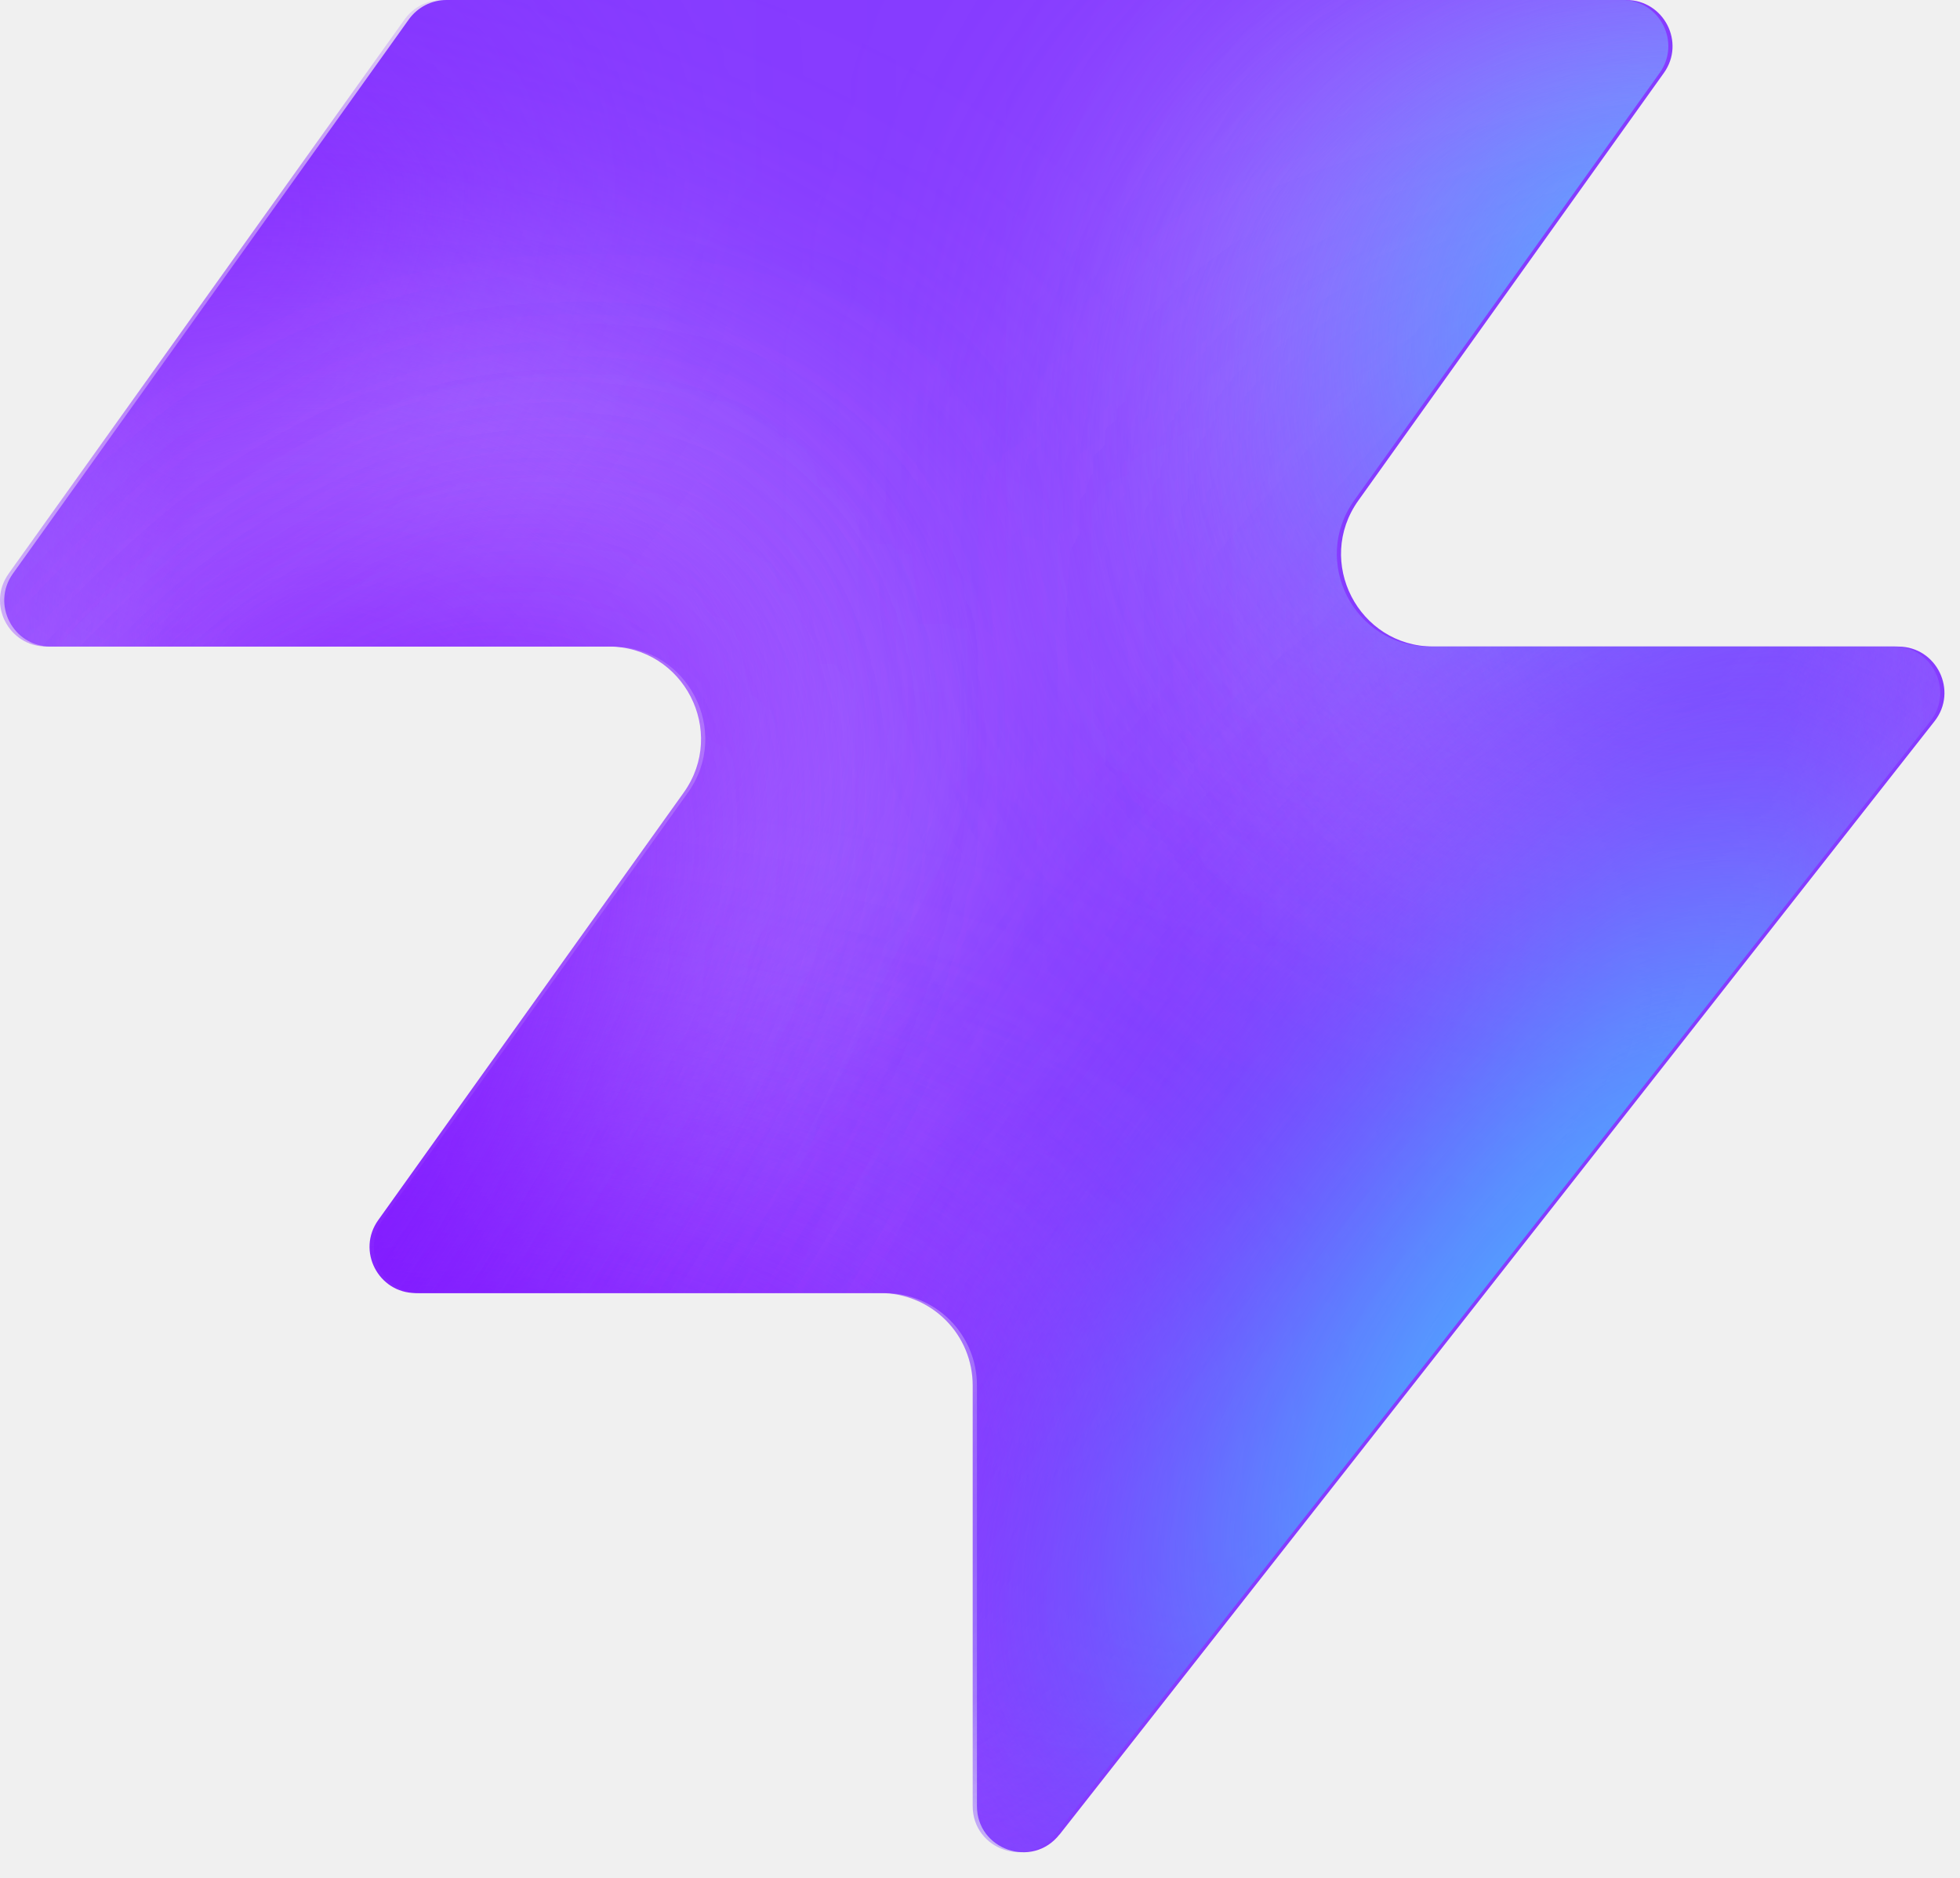
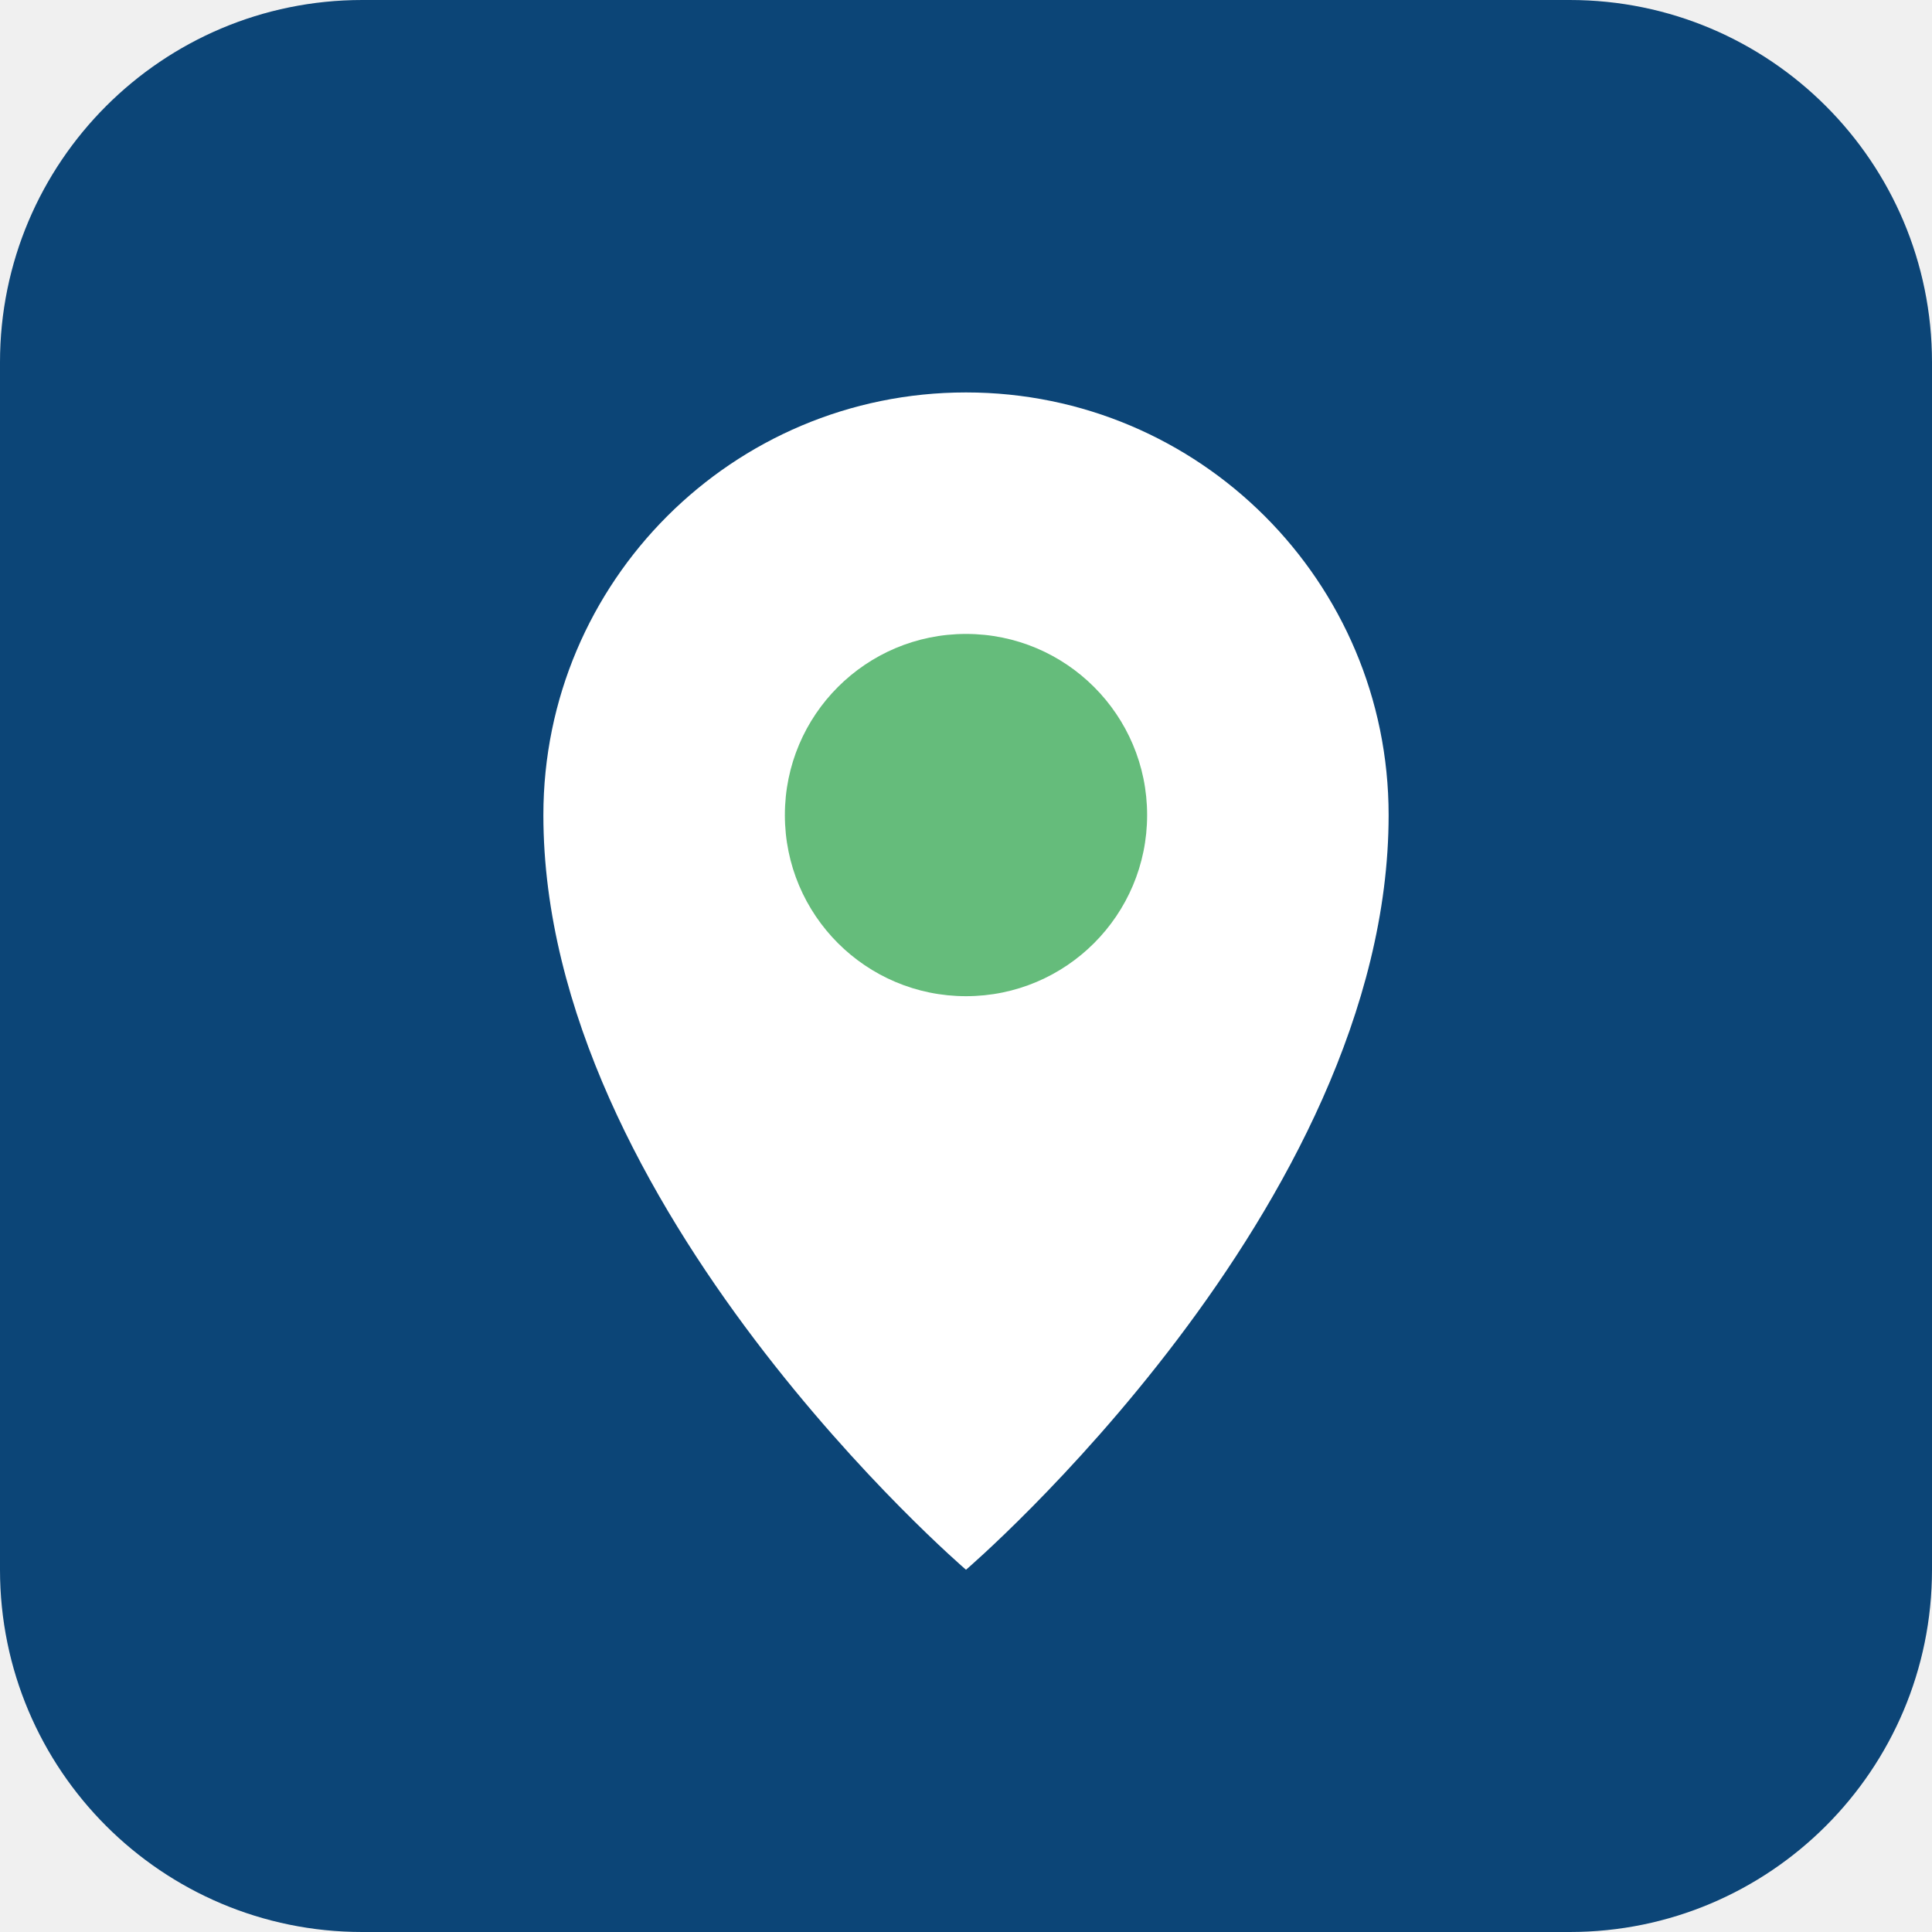
- <svg xmlns="http://www.w3.org/2000/svg" width="48" height="46" fill="none" viewBox="0 0 48 46">
-   <path fill="#863bff" d="M25.946 44.938c-.664.845-2.021.375-2.021-.698V33.937a2.26 2.26 0 0 0-2.262-2.262H10.287c-.92 0-1.456-1.04-.92-1.788l7.48-10.471c1.07-1.497 0-3.578-1.842-3.578H1.237c-.92 0-1.456-1.04-.92-1.788L10.013.474c.214-.297.556-.474.92-.474h28.894c.92 0 1.456 1.04.92 1.788l-7.48 10.471c-1.07 1.498 0 3.579 1.842 3.579h11.377c.943 0 1.473 1.088.89 1.83L25.947 44.94z" style="fill:#863bff;fill:color(display-p3 .525 .23 1);fill-opacity:1" />
-   <mask id="a" width="48" height="46" x="0" y="0" maskUnits="userSpaceOnUse" style="mask-type:alpha">
-     <path fill="#000" d="M25.842 44.938c-.664.844-2.021.375-2.021-.698V33.937a2.26 2.26 0 0 0-2.262-2.262H10.183c-.92 0-1.456-1.04-.92-1.788l7.48-10.471c1.07-1.498 0-3.579-1.842-3.579H1.133c-.92 0-1.456-1.04-.92-1.787L9.91.473c.214-.297.556-.474.92-.474h28.894c.92 0 1.456 1.04.92 1.788l-7.48 10.471c-1.07 1.498 0 3.578 1.842 3.578h11.377c.943 0 1.473 1.088.89 1.832L25.843 44.94z" style="fill:#000;fill-opacity:1" />
-   </mask>
-   <g mask="url(#a)">
-     <g filter="url(#b)">
-       <ellipse cx="5.508" cy="14.704" fill="#ede6ff" rx="5.508" ry="14.704" style="fill:#ede6ff;fill:color(display-p3 .927 .903 1);fill-opacity:1" transform="matrix(.00324 1 1 -.00324 -4.47 31.516)" />
-     </g>
-     <g filter="url(#c)">
-       <ellipse cx="10.399" cy="29.851" fill="#ede6ff" rx="10.399" ry="29.851" style="fill:#ede6ff;fill:color(display-p3 .927 .903 1);fill-opacity:1" transform="matrix(.00324 1 1 -.00324 -39.328 7.883)" />
-     </g>
-     <g filter="url(#d)">
-       <ellipse cx="5.508" cy="30.487" fill="#7e14ff" rx="5.508" ry="30.487" style="fill:#7e14ff;fill:color(display-p3 .492 .077 1);fill-opacity:1" transform="rotate(89.814 -25.913 -14.639)scale(1 -1)" />
-     </g>
-     <g filter="url(#e)">
-       <ellipse cx="5.508" cy="30.599" fill="#7e14ff" rx="5.508" ry="30.599" style="fill:#7e14ff;fill:color(display-p3 .492 .077 1);fill-opacity:1" transform="rotate(89.814 -32.644 -3.334)scale(1 -1)" />
-     </g>
-     <g filter="url(#f)">
-       <ellipse cx="5.508" cy="30.599" fill="#7e14ff" rx="5.508" ry="30.599" style="fill:#7e14ff;fill:color(display-p3 .492 .077 1);fill-opacity:1" transform="matrix(.00324 1 1 -.00324 -34.34 30.47)" />
-     </g>
-     <g filter="url(#g)">
-       <ellipse cx="14.072" cy="22.078" fill="#ede6ff" rx="14.072" ry="22.078" style="fill:#ede6ff;fill:color(display-p3 .927 .903 1);fill-opacity:1" transform="rotate(93.35 24.506 48.493)scale(-1 1)" />
-     </g>
-     <g filter="url(#h)">
-       <ellipse cx="3.47" cy="21.501" fill="#7e14ff" rx="3.47" ry="21.501" style="fill:#7e14ff;fill:color(display-p3 .492 .077 1);fill-opacity:1" transform="rotate(89.009 28.708 47.59)scale(-1 1)" />
-     </g>
-     <g filter="url(#i)">
-       <ellipse cx="3.47" cy="21.501" fill="#7e14ff" rx="3.47" ry="21.501" style="fill:#7e14ff;fill:color(display-p3 .492 .077 1);fill-opacity:1" transform="rotate(89.009 28.708 47.59)scale(-1 1)" />
-     </g>
-     <g filter="url(#j)">
-       <ellipse cx=".387" cy="8.972" fill="#7e14ff" rx="4.407" ry="29.108" style="fill:#7e14ff;fill:color(display-p3 .492 .077 1);fill-opacity:1" transform="rotate(39.51 .387 8.972)" />
-     </g>
-     <g filter="url(#k)">
-       <ellipse cx="47.523" cy="-6.092" fill="#7e14ff" rx="4.407" ry="29.108" style="fill:#7e14ff;fill:color(display-p3 .492 .077 1);fill-opacity:1" transform="rotate(37.892 47.523 -6.092)" />
-     </g>
-     <g filter="url(#l)">
-       <ellipse cx="41.412" cy="6.333" fill="#47bfff" rx="5.971" ry="9.665" style="fill:#47bfff;fill:color(display-p3 .28 .748 1);fill-opacity:1" transform="rotate(37.892 41.412 6.333)" />
-     </g>
-     <g filter="url(#m)">
-       <ellipse cx="-1.879" cy="38.332" fill="#7e14ff" rx="4.407" ry="29.108" style="fill:#7e14ff;fill:color(display-p3 .492 .077 1);fill-opacity:1" transform="rotate(37.892 -1.88 38.332)" />
-     </g>
-     <g filter="url(#n)">
-       <ellipse cx="-1.879" cy="38.332" fill="#7e14ff" rx="4.407" ry="29.108" style="fill:#7e14ff;fill:color(display-p3 .492 .077 1);fill-opacity:1" transform="rotate(37.892 -1.88 38.332)" />
-     </g>
-     <g filter="url(#o)">
-       <ellipse cx="35.651" cy="29.907" fill="#7e14ff" rx="4.407" ry="29.108" style="fill:#7e14ff;fill:color(display-p3 .492 .077 1);fill-opacity:1" transform="rotate(37.892 35.651 29.907)" />
-     </g>
-     <g filter="url(#p)">
-       <ellipse cx="38.418" cy="32.4" fill="#47bfff" rx="5.971" ry="15.297" style="fill:#47bfff;fill:color(display-p3 .28 .748 1);fill-opacity:1" transform="rotate(37.892 38.418 32.4)" />
-     </g>
-   </g>
-   <defs>
-     <filter id="b" width="60.045" height="41.654" x="-19.77" y="16.149" color-interpolation-filters="sRGB" filterUnits="userSpaceOnUse">
-       <feFlood flood-opacity="0" result="BackgroundImageFix" />
-       <feBlend in="SourceGraphic" in2="BackgroundImageFix" result="shape" />
-       <feGaussianBlur result="effect1_foregroundBlur_2002_17158" stdDeviation="7.659" />
-     </filter>
-     <filter id="c" width="90.34" height="51.437" x="-54.613" y="-7.533" color-interpolation-filters="sRGB" filterUnits="userSpaceOnUse">
-       <feFlood flood-opacity="0" result="BackgroundImageFix" />
-       <feBlend in="SourceGraphic" in2="BackgroundImageFix" result="shape" />
-       <feGaussianBlur result="effect1_foregroundBlur_2002_17158" stdDeviation="7.659" />
-     </filter>
-     <filter id="d" width="79.355" height="29.4" x="-49.64" y="2.03" color-interpolation-filters="sRGB" filterUnits="userSpaceOnUse">
-       <feFlood flood-opacity="0" result="BackgroundImageFix" />
-       <feBlend in="SourceGraphic" in2="BackgroundImageFix" result="shape" />
-       <feGaussianBlur result="effect1_foregroundBlur_2002_17158" stdDeviation="4.596" />
-     </filter>
-     <filter id="e" width="79.579" height="29.4" x="-45.045" y="20.029" color-interpolation-filters="sRGB" filterUnits="userSpaceOnUse">
-       <feFlood flood-opacity="0" result="BackgroundImageFix" />
-       <feBlend in="SourceGraphic" in2="BackgroundImageFix" result="shape" />
-       <feGaussianBlur result="effect1_foregroundBlur_2002_17158" stdDeviation="4.596" />
-     </filter>
-     <filter id="f" width="79.579" height="29.4" x="-43.513" y="21.178" color-interpolation-filters="sRGB" filterUnits="userSpaceOnUse">
-       <feFlood flood-opacity="0" result="BackgroundImageFix" />
-       <feBlend in="SourceGraphic" in2="BackgroundImageFix" result="shape" />
-       <feGaussianBlur result="effect1_foregroundBlur_2002_17158" stdDeviation="4.596" />
-     </filter>
-     <filter id="g" width="74.749" height="58.852" x="15.756" y="-17.901" color-interpolation-filters="sRGB" filterUnits="userSpaceOnUse">
-       <feFlood flood-opacity="0" result="BackgroundImageFix" />
-       <feBlend in="SourceGraphic" in2="BackgroundImageFix" result="shape" />
-       <feGaussianBlur result="effect1_foregroundBlur_2002_17158" stdDeviation="7.659" />
-     </filter>
-     <filter id="h" width="61.377" height="25.362" x="23.548" y="2.284" color-interpolation-filters="sRGB" filterUnits="userSpaceOnUse">
-       <feFlood flood-opacity="0" result="BackgroundImageFix" />
-       <feBlend in="SourceGraphic" in2="BackgroundImageFix" result="shape" />
-       <feGaussianBlur result="effect1_foregroundBlur_2002_17158" stdDeviation="4.596" />
-     </filter>
-     <filter id="i" width="61.377" height="25.362" x="23.548" y="2.284" color-interpolation-filters="sRGB" filterUnits="userSpaceOnUse">
-       <feFlood flood-opacity="0" result="BackgroundImageFix" />
-       <feBlend in="SourceGraphic" in2="BackgroundImageFix" result="shape" />
-       <feGaussianBlur result="effect1_foregroundBlur_2002_17158" stdDeviation="4.596" />
-     </filter>
-     <filter id="j" width="56.045" height="63.649" x="-27.636" y="-22.853" color-interpolation-filters="sRGB" filterUnits="userSpaceOnUse">
-       <feFlood flood-opacity="0" result="BackgroundImageFix" />
-       <feBlend in="SourceGraphic" in2="BackgroundImageFix" result="shape" />
-       <feGaussianBlur result="effect1_foregroundBlur_2002_17158" stdDeviation="4.596" />
-     </filter>
-     <filter id="k" width="54.814" height="64.646" x="20.116" y="-38.415" color-interpolation-filters="sRGB" filterUnits="userSpaceOnUse">
-       <feFlood flood-opacity="0" result="BackgroundImageFix" />
-       <feBlend in="SourceGraphic" in2="BackgroundImageFix" result="shape" />
-       <feGaussianBlur result="effect1_foregroundBlur_2002_17158" stdDeviation="4.596" />
-     </filter>
-     <filter id="l" width="33.541" height="35.313" x="24.641" y="-11.323" color-interpolation-filters="sRGB" filterUnits="userSpaceOnUse">
-       <feFlood flood-opacity="0" result="BackgroundImageFix" />
-       <feBlend in="SourceGraphic" in2="BackgroundImageFix" result="shape" />
-       <feGaussianBlur result="effect1_foregroundBlur_2002_17158" stdDeviation="4.596" />
-     </filter>
-     <filter id="m" width="54.814" height="64.646" x="-29.286" y="6.009" color-interpolation-filters="sRGB" filterUnits="userSpaceOnUse">
-       <feFlood flood-opacity="0" result="BackgroundImageFix" />
-       <feBlend in="SourceGraphic" in2="BackgroundImageFix" result="shape" />
-       <feGaussianBlur result="effect1_foregroundBlur_2002_17158" stdDeviation="4.596" />
-     </filter>
-     <filter id="n" width="54.814" height="64.646" x="-29.286" y="6.009" color-interpolation-filters="sRGB" filterUnits="userSpaceOnUse">
-       <feFlood flood-opacity="0" result="BackgroundImageFix" />
-       <feBlend in="SourceGraphic" in2="BackgroundImageFix" result="shape" />
-       <feGaussianBlur result="effect1_foregroundBlur_2002_17158" stdDeviation="4.596" />
-     </filter>
-     <filter id="o" width="54.814" height="64.646" x="8.244" y="-2.416" color-interpolation-filters="sRGB" filterUnits="userSpaceOnUse">
-       <feFlood flood-opacity="0" result="BackgroundImageFix" />
-       <feBlend in="SourceGraphic" in2="BackgroundImageFix" result="shape" />
-       <feGaussianBlur result="effect1_foregroundBlur_2002_17158" stdDeviation="4.596" />
-     </filter>
-     <filter id="p" width="39.409" height="43.623" x="18.713" y="10.588" color-interpolation-filters="sRGB" filterUnits="userSpaceOnUse">
-       <feFlood flood-opacity="0" result="BackgroundImageFix" />
-       <feBlend in="SourceGraphic" in2="BackgroundImageFix" result="shape" />
-       <feGaussianBlur result="effect1_foregroundBlur_2002_17158" stdDeviation="4.596" />
-     </filter>
-   </defs>
+ <svg xmlns="http://www.w3.org/2000/svg" viewBox="0 0 32 32">
+   <rect width="32" height="32" rx="6" fill="#0c4577" />
+   <path d="M16 26s-7-6-7-12.5a7 7 0 0 1 14 0C23 20 16 26 16 26z" fill="#fff" />
+   <circle cx="16" cy="13.5" r="3" fill="#65bc7b" />
</svg>
